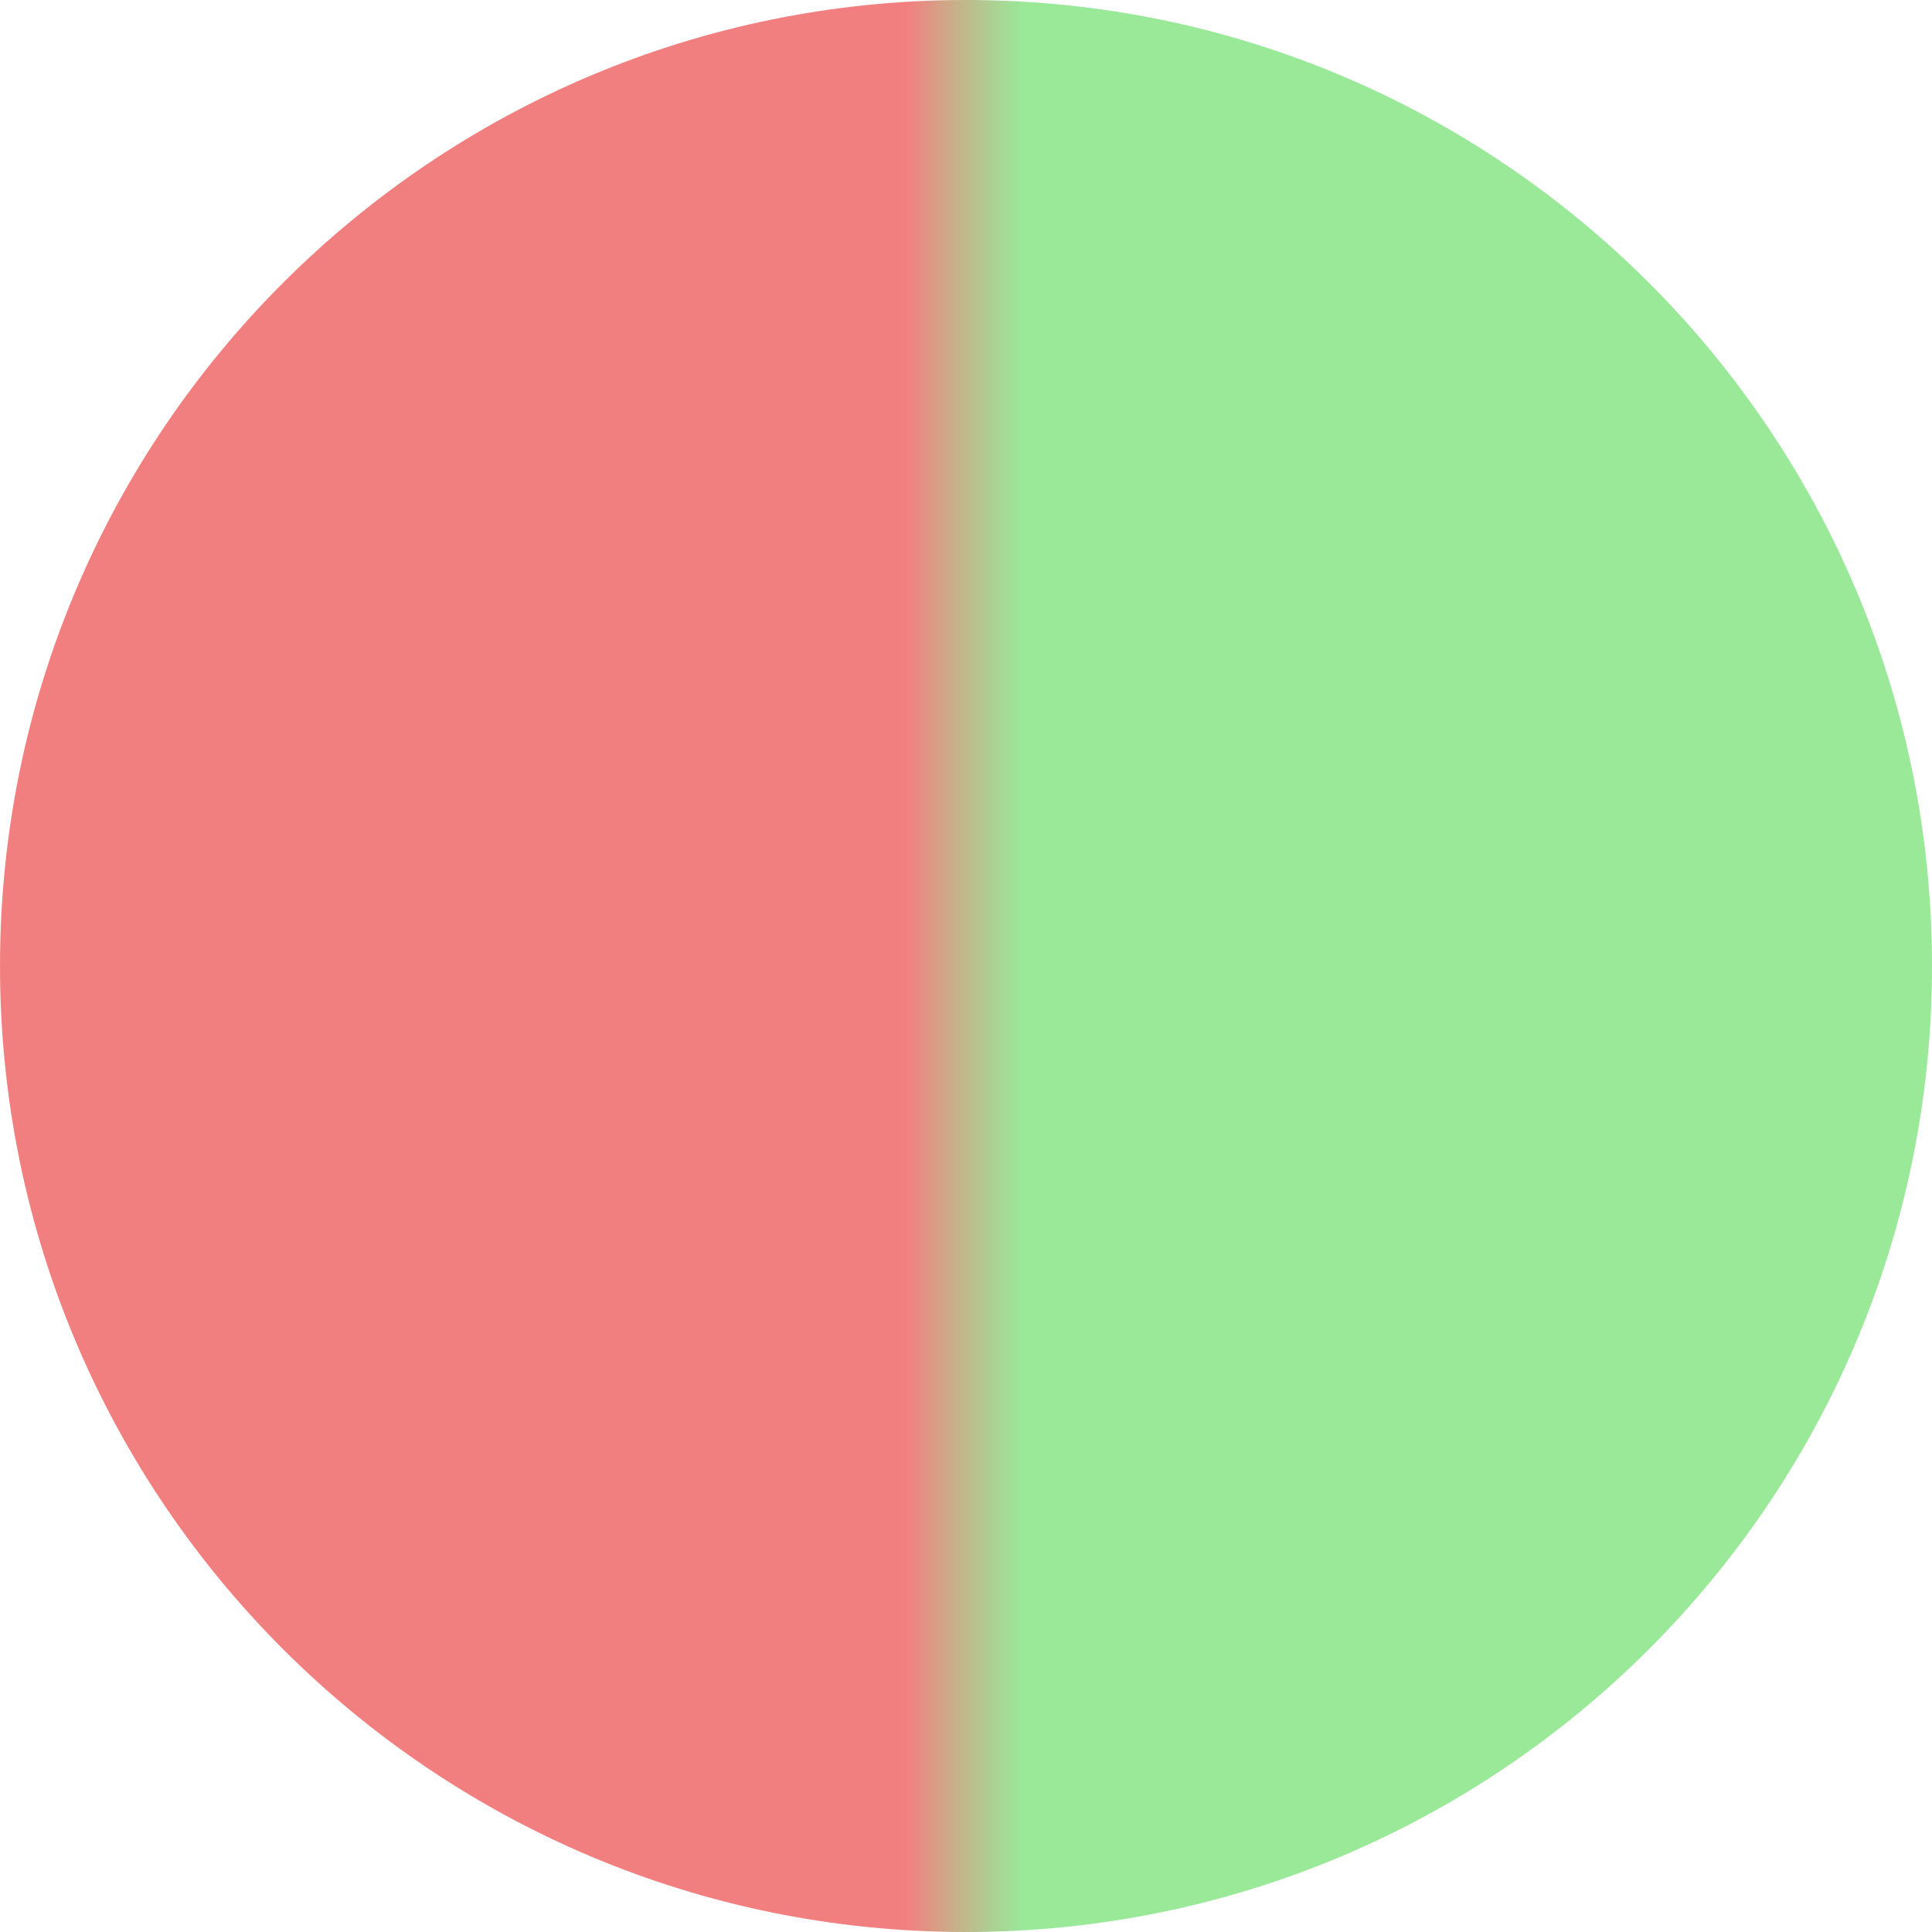
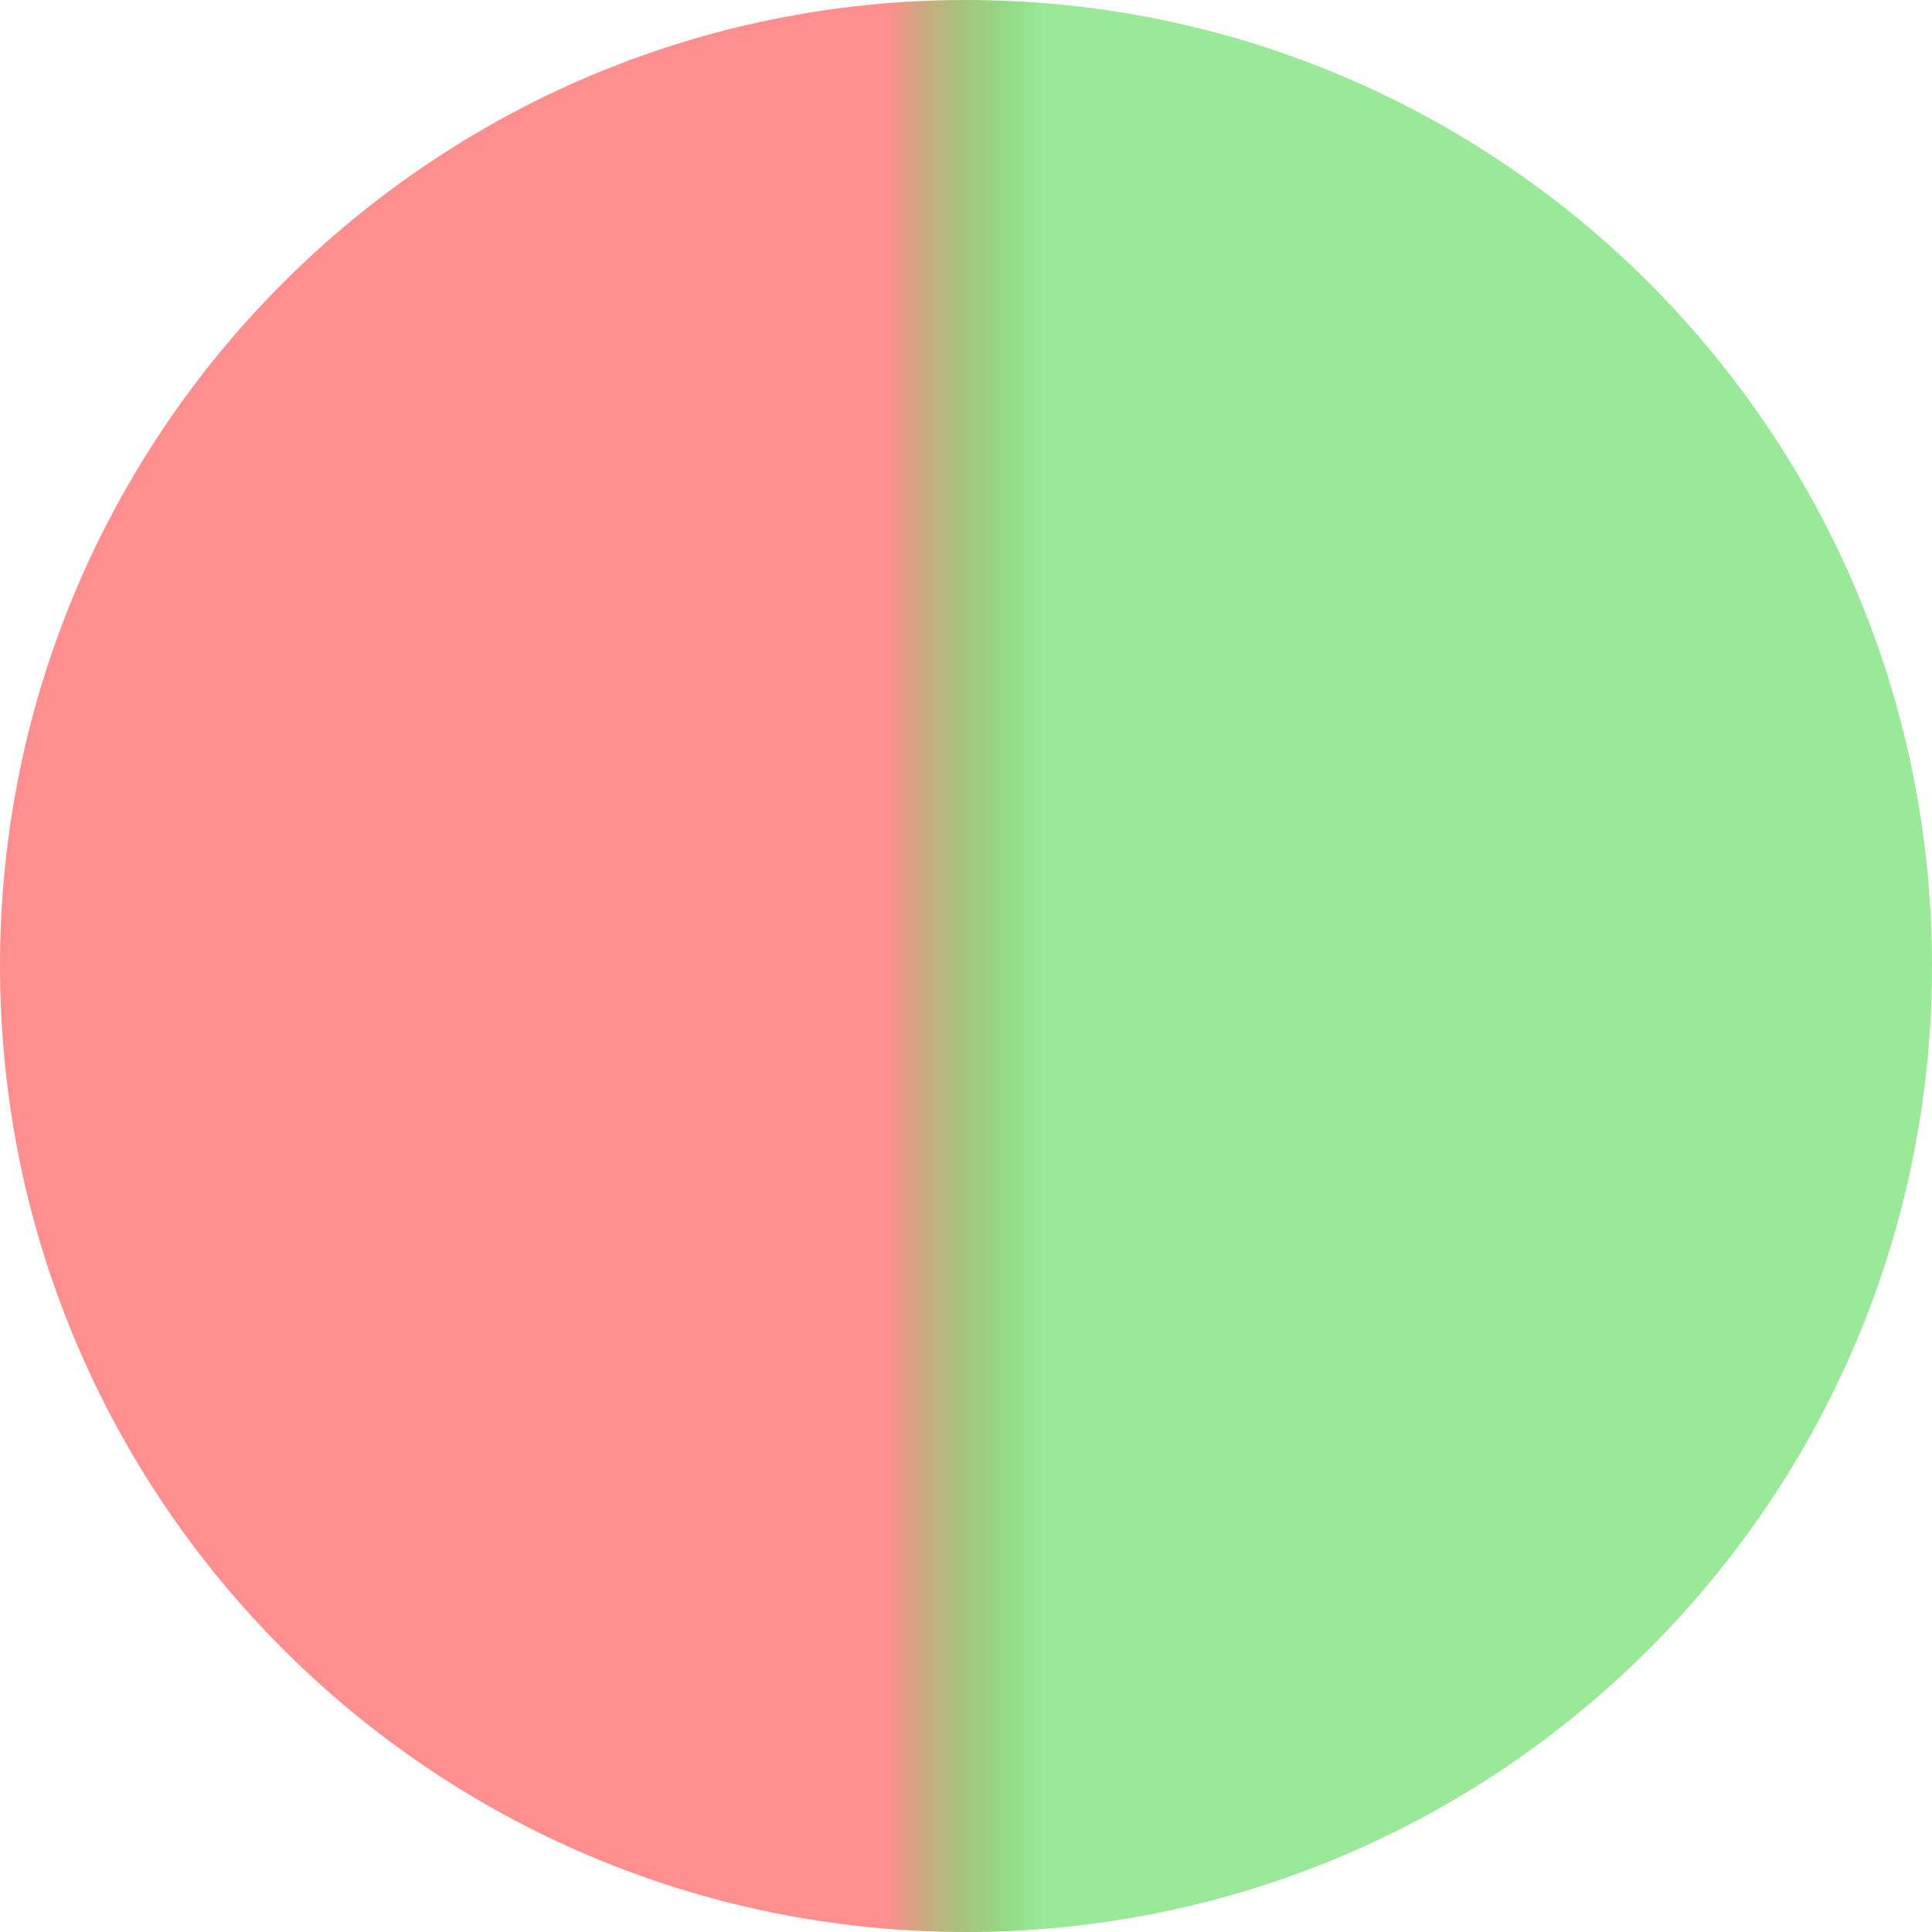
<svg xmlns="http://www.w3.org/2000/svg" width="100" height="100" version="1.1">
  <defs>
    <linearGradient id="Gradient1">
-       <stop offset="47%" stop-color="rgba(230, 0, 0, 0.5)" />
-       <stop offset="53%" stop-color="rgba(0, 200, 0, 0.4)" />
+       <stop offset="46%" stop-color="#ff8e8e" />
+       <stop offset="54%" stop-color="rgba(0, 200, 0, 0.4)" />
    </linearGradient>
  </defs>
  <circle cx="50" cy="50" r="50" fill="url(#Gradient1)" />
</svg>
